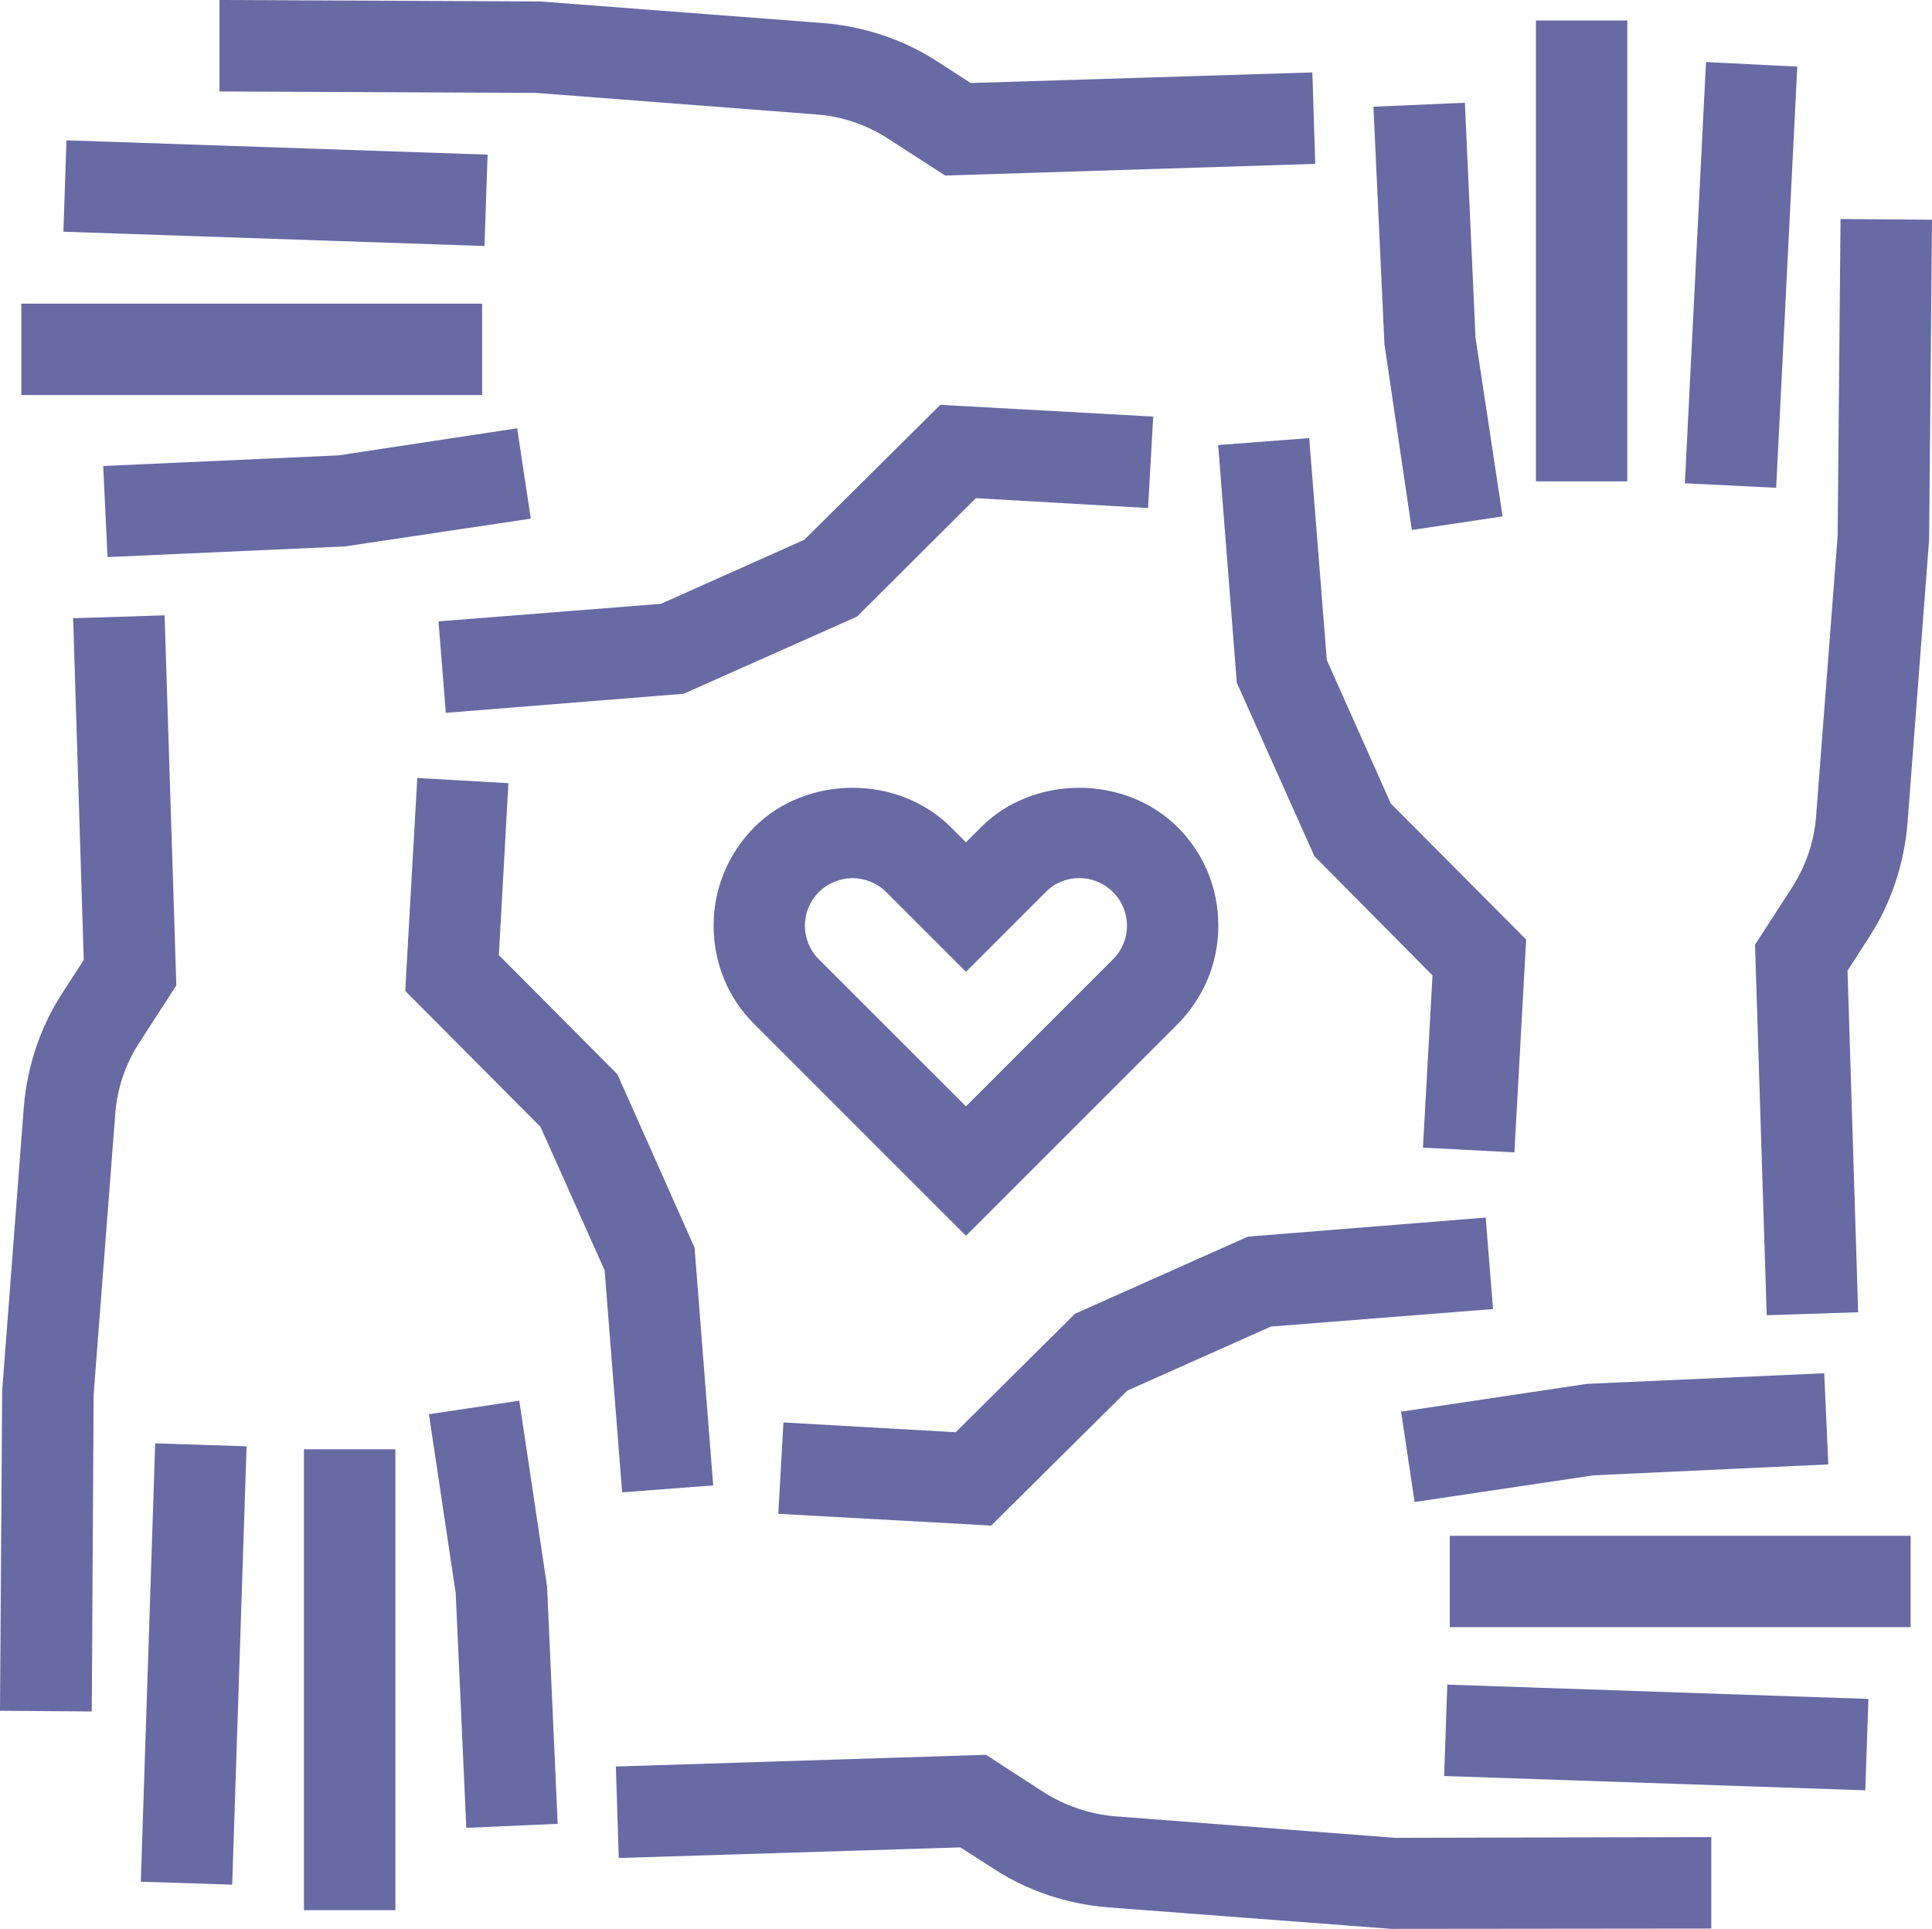
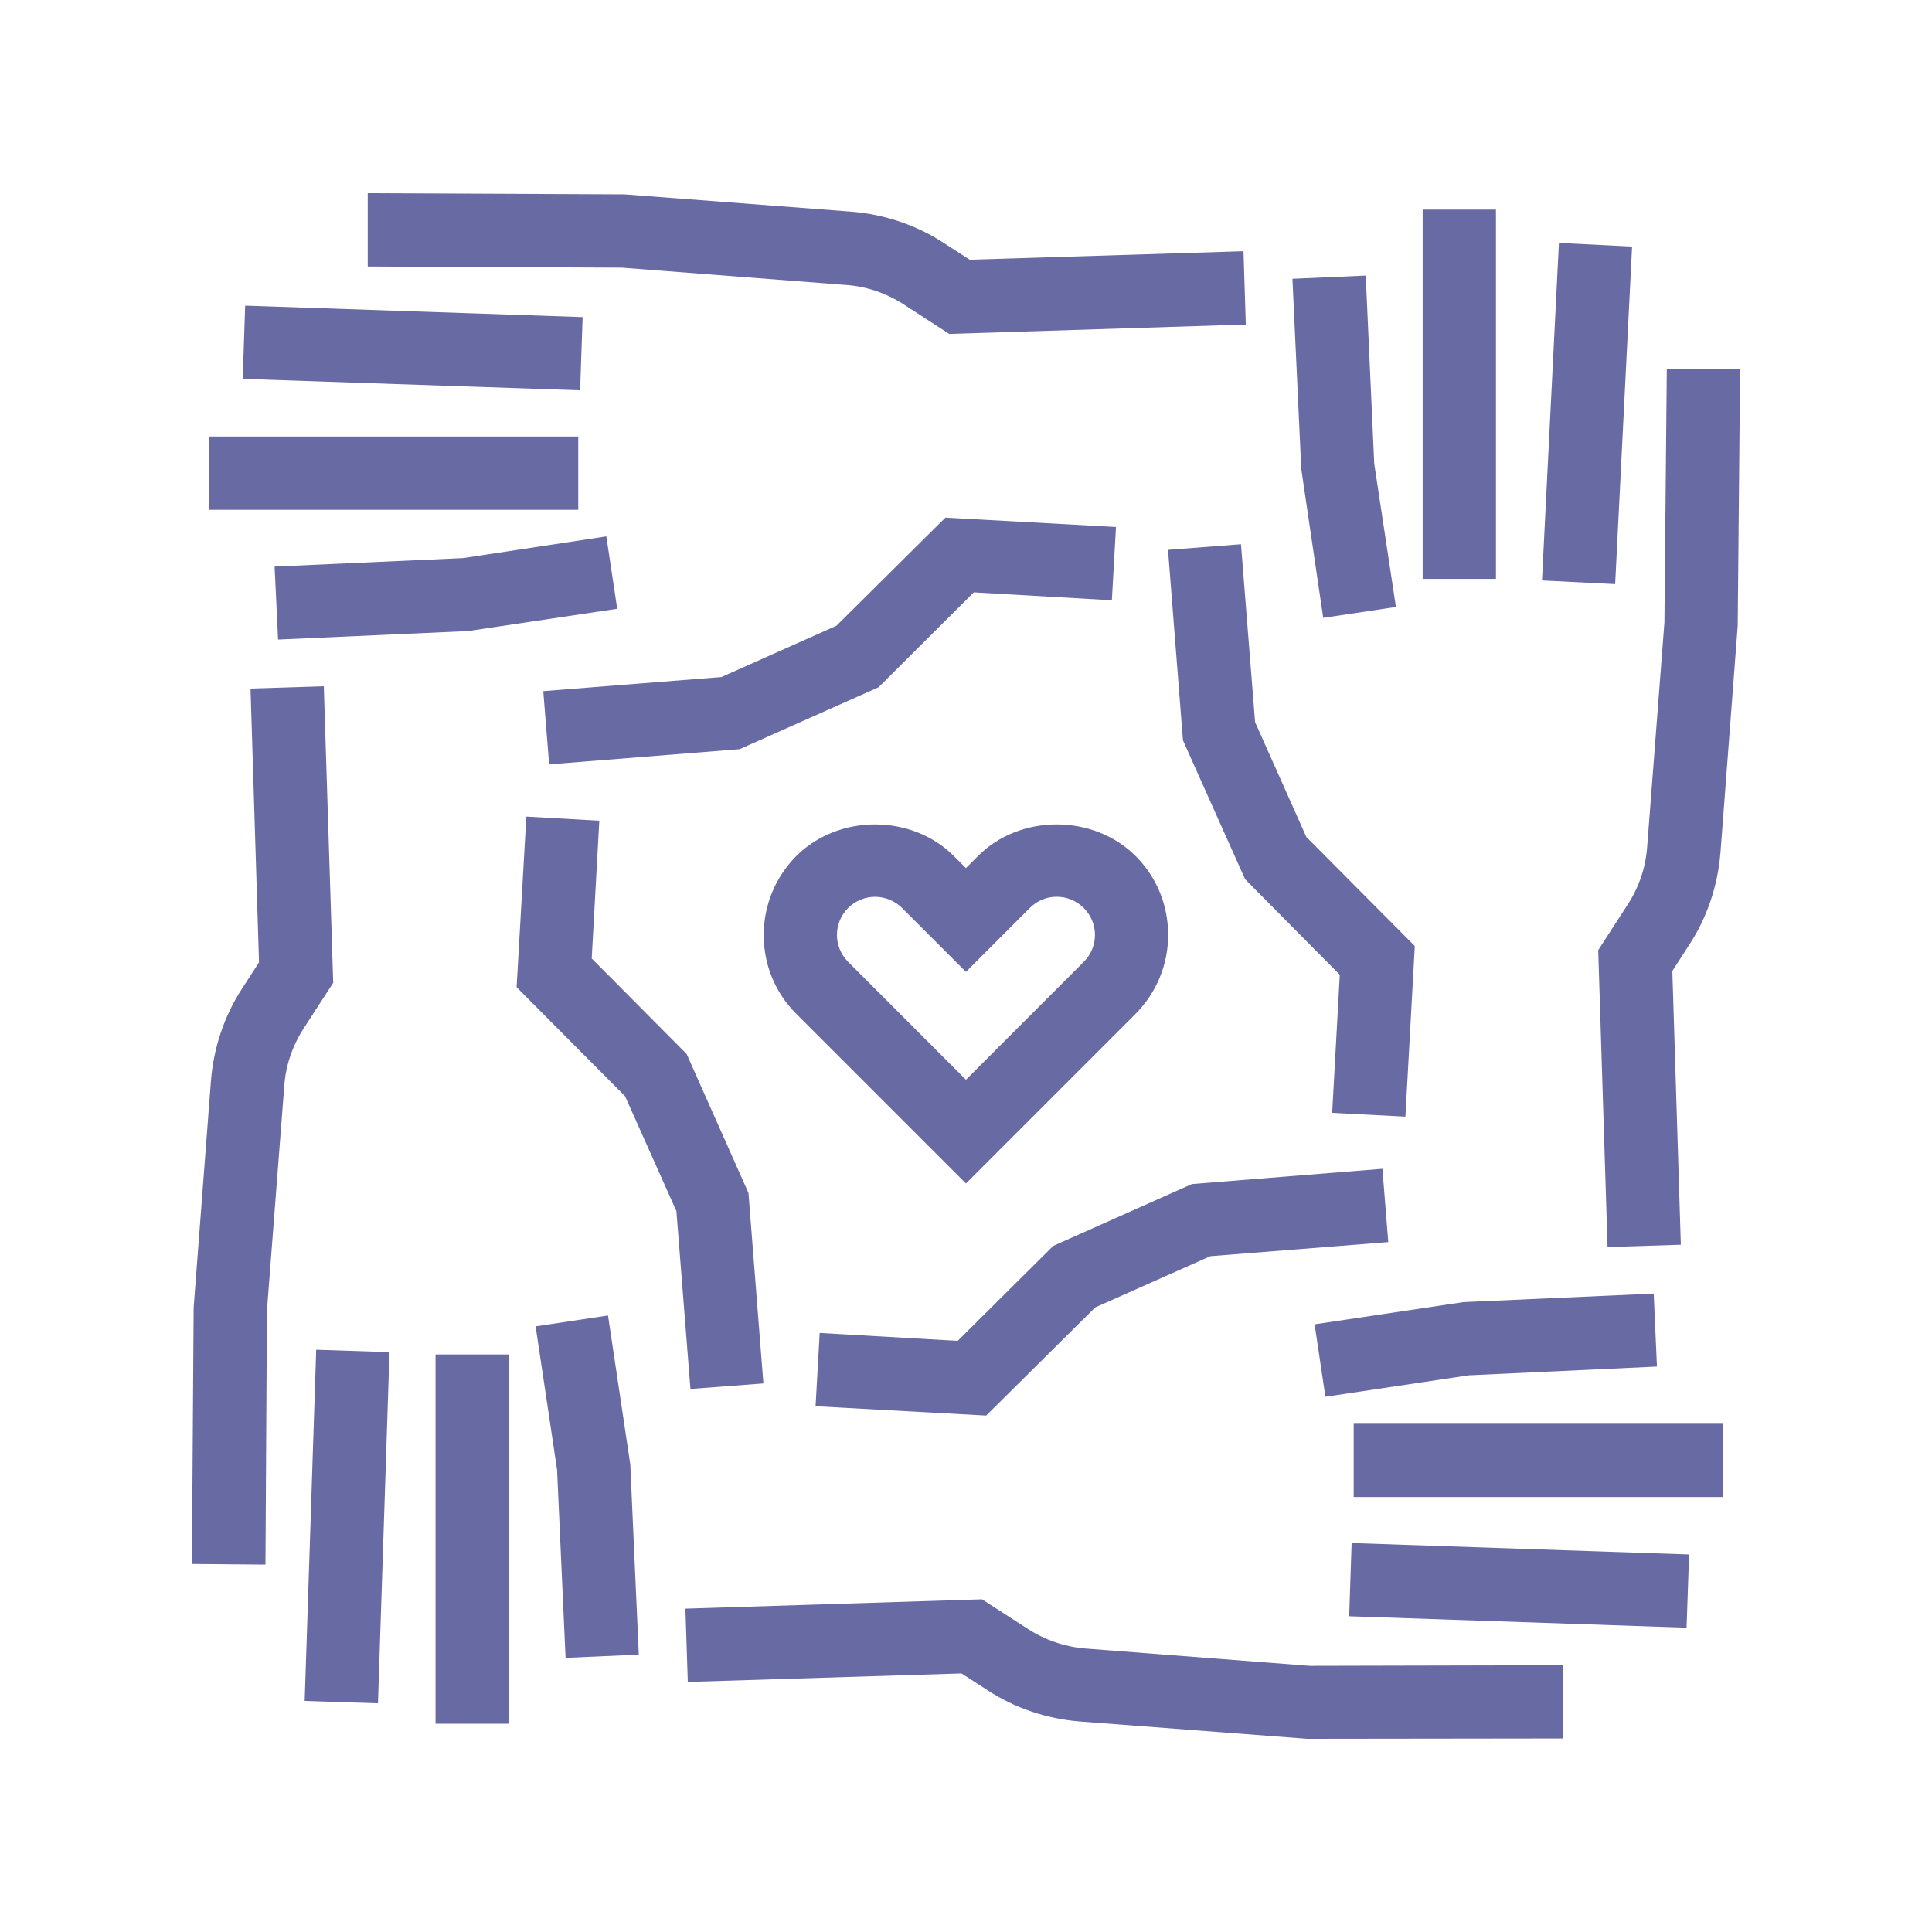
- <svg xmlns="http://www.w3.org/2000/svg" preserveAspectRatio="none" overflow="visible" style="display: block;" width="24.039" height="23.999" viewBox="0 0 24.039 23.999" fill="none">
-   <g id="Group">
-     <path id="Vector" d="M12.019 15.376L9.384 12.741C9.056 12.414 8.879 11.981 8.879 11.517C8.879 11.053 9.061 10.621 9.384 10.293C10.039 9.638 11.177 9.638 11.832 10.293L12.019 10.48L12.206 10.293C12.856 9.638 13.998 9.638 14.654 10.293C14.982 10.621 15.159 11.053 15.159 11.517C15.159 11.981 14.977 12.414 14.654 12.741L12.019 15.376ZM10.608 10.926C10.458 10.926 10.303 10.985 10.189 11.099C9.957 11.331 9.957 11.704 10.189 11.936L12.019 13.765L13.848 11.936C14.081 11.704 14.081 11.331 13.848 11.099C13.616 10.867 13.239 10.867 13.011 11.099L12.019 12.091L11.027 11.099C10.913 10.985 10.758 10.926 10.608 10.926Z" fill="#686AA4" />
-     <g id="Group_2">
-       <path id="Vector_2" d="M18.843 14.338L17.705 14.279L17.824 12.136L16.354 10.652L15.389 8.495L15.157 5.537L16.29 5.451L16.509 8.213L17.305 9.997L18.989 11.69L18.843 14.338Z" fill="#686AA4" />
-       <path id="Vector_3" d="M17.567 6.594L17.226 4.282L17.089 1.328L18.227 1.278L18.359 4.2L18.696 6.425L17.567 6.594Z" fill="#686AA4" />
-       <path id="Vector_4" d="M20.248 0.255H19.111V5.989H20.248V0.255Z" fill="#686AA4" />
-       <path id="Vector_5" d="M21.227 0.772L20.964 6.013L22.1 6.069L22.363 0.829L21.227 0.772Z" fill="#686AA4" />
-       <path id="Vector_6" d="M21.982 16.359L21.837 11.754L22.296 11.044C22.469 10.775 22.574 10.471 22.597 10.152L22.865 6.666L22.901 2.725L24.039 2.734L24.003 6.716L23.734 10.243C23.693 10.748 23.529 11.244 23.252 11.667L22.988 12.077L23.12 16.327L21.982 16.364V16.359Z" fill="#686AA4" />
-     </g>
-     <g id="Group_3">
-       <path id="Vector_7" d="M5.547 8.869L5.456 7.731L8.223 7.513L10.007 6.716L11.7 5.037L14.349 5.183L14.285 6.321L12.142 6.198L10.663 7.672L8.506 8.632L5.547 8.869Z" fill="#686AA4" />
-       <path id="Vector_8" d="M1.338 6.931L1.284 5.798L4.21 5.666L6.435 5.329L6.604 6.453L4.287 6.799L1.338 6.931Z" fill="#686AA4" />
-       <path id="Vector_9" d="M5.999 3.778H0.265V4.915H5.999V3.778Z" fill="#686AA4" />
-       <path id="Vector_10" d="M0.827 1.746L0.789 2.883L6.028 3.061L6.067 1.924L0.827 1.746Z" fill="#686AA4" />
-       <path id="Vector_11" d="M11.76 2.184L11.05 1.725C10.781 1.552 10.476 1.447 10.158 1.424L6.672 1.156L2.731 1.138V0L6.717 0.018L10.244 0.287C10.749 0.328 11.245 0.491 11.669 0.769L12.078 1.033L16.329 0.901L16.365 2.039L11.76 2.184Z" fill="#686AA4" />
-     </g>
-     <g id="Group_4">
-       <path id="Vector_12" d="M7.741 18.568L7.523 15.805L6.726 14.022L5.042 12.329L5.192 9.68L6.326 9.744L6.207 11.883L7.682 13.366L8.642 15.523L8.874 18.481L7.741 18.568Z" fill="#686AA4" />
-       <path id="Vector_13" d="M5.802 22.742L5.67 19.821L5.337 17.596L6.461 17.427L6.807 19.739L6.939 22.692L5.802 22.742Z" fill="#686AA4" />
-       <path id="Vector_14" d="M4.92 18.032H3.782V23.766H4.92V18.032Z" fill="#686AA4" />
-       <path id="Vector_15" d="M1.931 17.958L1.752 23.412L2.889 23.449L3.068 17.995L1.931 17.958Z" fill="#686AA4" />
-       <path id="Vector_16" d="M1.138 21.294L0 21.285L0.027 17.303L0.296 13.777C0.337 13.271 0.501 12.775 0.778 12.352L1.042 11.943L0.91 7.692L2.048 7.656L2.194 12.261L1.734 12.971C1.561 13.239 1.456 13.544 1.434 13.863L1.165 17.349L1.142 21.29L1.138 21.294Z" fill="#686AA4" />
-     </g>
-     <g id="Group_5">
-       <path id="Vector_17" d="M12.333 18.981L9.684 18.835L9.748 17.698L11.891 17.82L13.375 16.346L15.527 15.386L18.486 15.149L18.577 16.287L15.814 16.505L14.026 17.302L12.333 18.981Z" fill="#686AA4" />
-       <path id="Vector_18" d="M17.601 18.688L17.433 17.564L19.745 17.218L22.698 17.086L22.749 18.22L19.827 18.356L17.601 18.688Z" fill="#686AA4" />
-       <path id="Vector_19" d="M23.773 19.108H18.039V20.245H23.773V19.108Z" fill="#686AA4" />
-       <path id="Vector_20" d="M18.008 20.96L17.969 22.097L23.209 22.275L23.248 21.138L18.008 20.96Z" fill="#686AA4" />
-       <path id="Vector_21" d="M17.315 23.999L13.784 23.731C13.278 23.69 12.783 23.526 12.359 23.248L11.95 22.985L7.699 23.117L7.663 21.979L12.268 21.833L12.978 22.293C13.247 22.466 13.552 22.57 13.87 22.598L17.356 22.866L21.293 22.857V23.995L17.315 23.999Z" fill="#686AA4" />
-     </g>
-   </g>
+ <svg xmlns="http://www.w3.org/2000/svg" width="30" height="30" viewBox="0 0 30 30" fill="none">
+   <path d="M14.999 18.377L12.364 15.742C12.036 15.414 11.859 14.982 11.859 14.518C11.859 14.053 12.041 13.621 12.364 13.293C13.019 12.638 14.157 12.638 14.812 13.293L14.999 13.48L15.186 13.293C15.836 12.638 16.979 12.638 17.634 13.293C17.962 13.621 18.139 14.053 18.139 14.518C18.139 14.982 17.957 15.414 17.634 15.742L14.999 18.377ZM13.588 13.926C13.438 13.926 13.283 13.985 13.17 14.099C12.938 14.331 12.938 14.704 13.17 14.936L14.999 16.766L16.828 14.936C17.061 14.704 17.061 14.331 16.828 14.099C16.596 13.867 16.219 13.867 15.991 14.099L14.999 15.091L14.007 14.099C13.893 13.985 13.738 13.926 13.588 13.926Z" fill="#686AA4" />
+   <path d="M21.823 17.339L20.686 17.28L20.804 15.136L19.334 13.653L18.369 11.496L18.137 8.538L19.27 8.451L19.489 11.213L20.285 12.997L21.969 14.69L21.823 17.339Z" fill="#686AA4" />
+   <path d="M20.547 9.594L20.206 7.282L20.069 4.329L21.207 4.279L21.339 7.2L21.676 9.425L20.547 9.594Z" fill="#686AA4" />
+   <path d="M23.229 3.255H22.091V8.989H23.229V3.255Z" fill="#686AA4" />
+   <path d="M24.207 3.772L23.944 9.013L25.08 9.07L25.343 3.829L24.207 3.772Z" fill="#686AA4" />
+   <path d="M24.962 19.36L24.817 14.754L25.276 14.044C25.45 13.776 25.554 13.471 25.577 13.152L25.845 9.666L25.882 5.726L27.02 5.735L26.983 9.717L26.715 13.243C26.674 13.748 26.51 14.245 26.232 14.668L25.968 15.077L26.1 19.328L24.962 19.364V19.36Z" fill="#686AA4" />
+   <path d="M8.527 11.869L8.436 10.732L11.203 10.513L12.987 9.717L14.68 8.038L17.329 8.183L17.265 9.321L15.121 9.198L13.642 10.672L11.485 11.633L8.527 11.869Z" fill="#686AA4" />
+   <path d="M4.318 9.931L4.264 8.798L7.19 8.666L9.415 8.329L9.584 9.453L7.267 9.799L4.318 9.931Z" fill="#686AA4" />
+   <path d="M8.979 6.778H3.245V7.916H8.979V6.778Z" fill="#686AA4" />
+   <path d="M3.807 4.746L3.769 5.883L9.008 6.061L9.047 4.924L3.807 4.746Z" fill="#686AA4" />
+   <path d="M14.74 5.185L14.03 4.725C13.761 4.552 13.456 4.447 13.138 4.425L9.652 4.156L5.71 4.138V3L9.697 3.018L13.224 3.287C13.729 3.328 14.225 3.492 14.649 3.769L15.058 4.033L19.309 3.901L19.345 5.039L14.74 5.185Z" fill="#686AA4" />
+   <path d="M10.721 21.568L10.503 18.806L9.706 17.022L8.022 15.329L8.173 12.68L9.306 12.744L9.188 14.883L10.662 16.366L11.622 18.524L11.854 21.482L10.721 21.568Z" fill="#686AA4" />
+   <path d="M8.782 25.743L8.65 22.821L8.317 20.596L9.441 20.427L9.787 22.739L9.919 25.693L8.782 25.743Z" fill="#686AA4" />
+   <path d="M7.9 21.032H6.763V26.766H7.9V21.032Z" fill="#686AA4" />
+   <path d="M4.91 20.959L4.731 26.412L5.869 26.449L6.048 20.996L4.91 20.959Z" fill="#686AA4" />
+   <path d="M4.118 24.295L2.98 24.285L3.007 20.304L3.276 16.777C3.317 16.272 3.481 15.776 3.758 15.352L4.022 14.943L3.89 10.692L5.028 10.656L5.174 15.261L4.714 15.971C4.541 16.24 4.436 16.545 4.414 16.863L4.145 20.349L4.122 24.29L4.118 24.295Z" fill="#686AA4" />
+   <path d="M15.313 21.981L12.664 21.836L12.728 20.698L14.871 20.821L16.355 19.346L18.508 18.386L21.466 18.149L21.557 19.287L18.794 19.506L17.006 20.302L15.313 21.981Z" fill="#686AA4" />
+   <path d="M20.581 21.689L20.413 20.564L22.725 20.219L25.679 20.087L25.729 21.22L22.807 21.356L20.581 21.689Z" fill="#686AA4" />
+   <path d="M26.754 22.108H21.02V23.246H26.754V22.108Z" fill="#686AA4" />
+   <path d="M20.988 23.96L20.95 25.097L26.189 25.275L26.228 24.138L20.988 23.96Z" fill="#686AA4" />
+   <path d="M20.296 27L16.764 26.731C16.259 26.69 15.763 26.526 15.34 26.249L14.93 25.985L10.68 26.117L10.643 24.979L15.249 24.834L15.959 25.293C16.227 25.466 16.532 25.571 16.851 25.598L20.337 25.867L24.273 25.858V26.995L20.296 27Z" fill="#686AA4" />
</svg>
